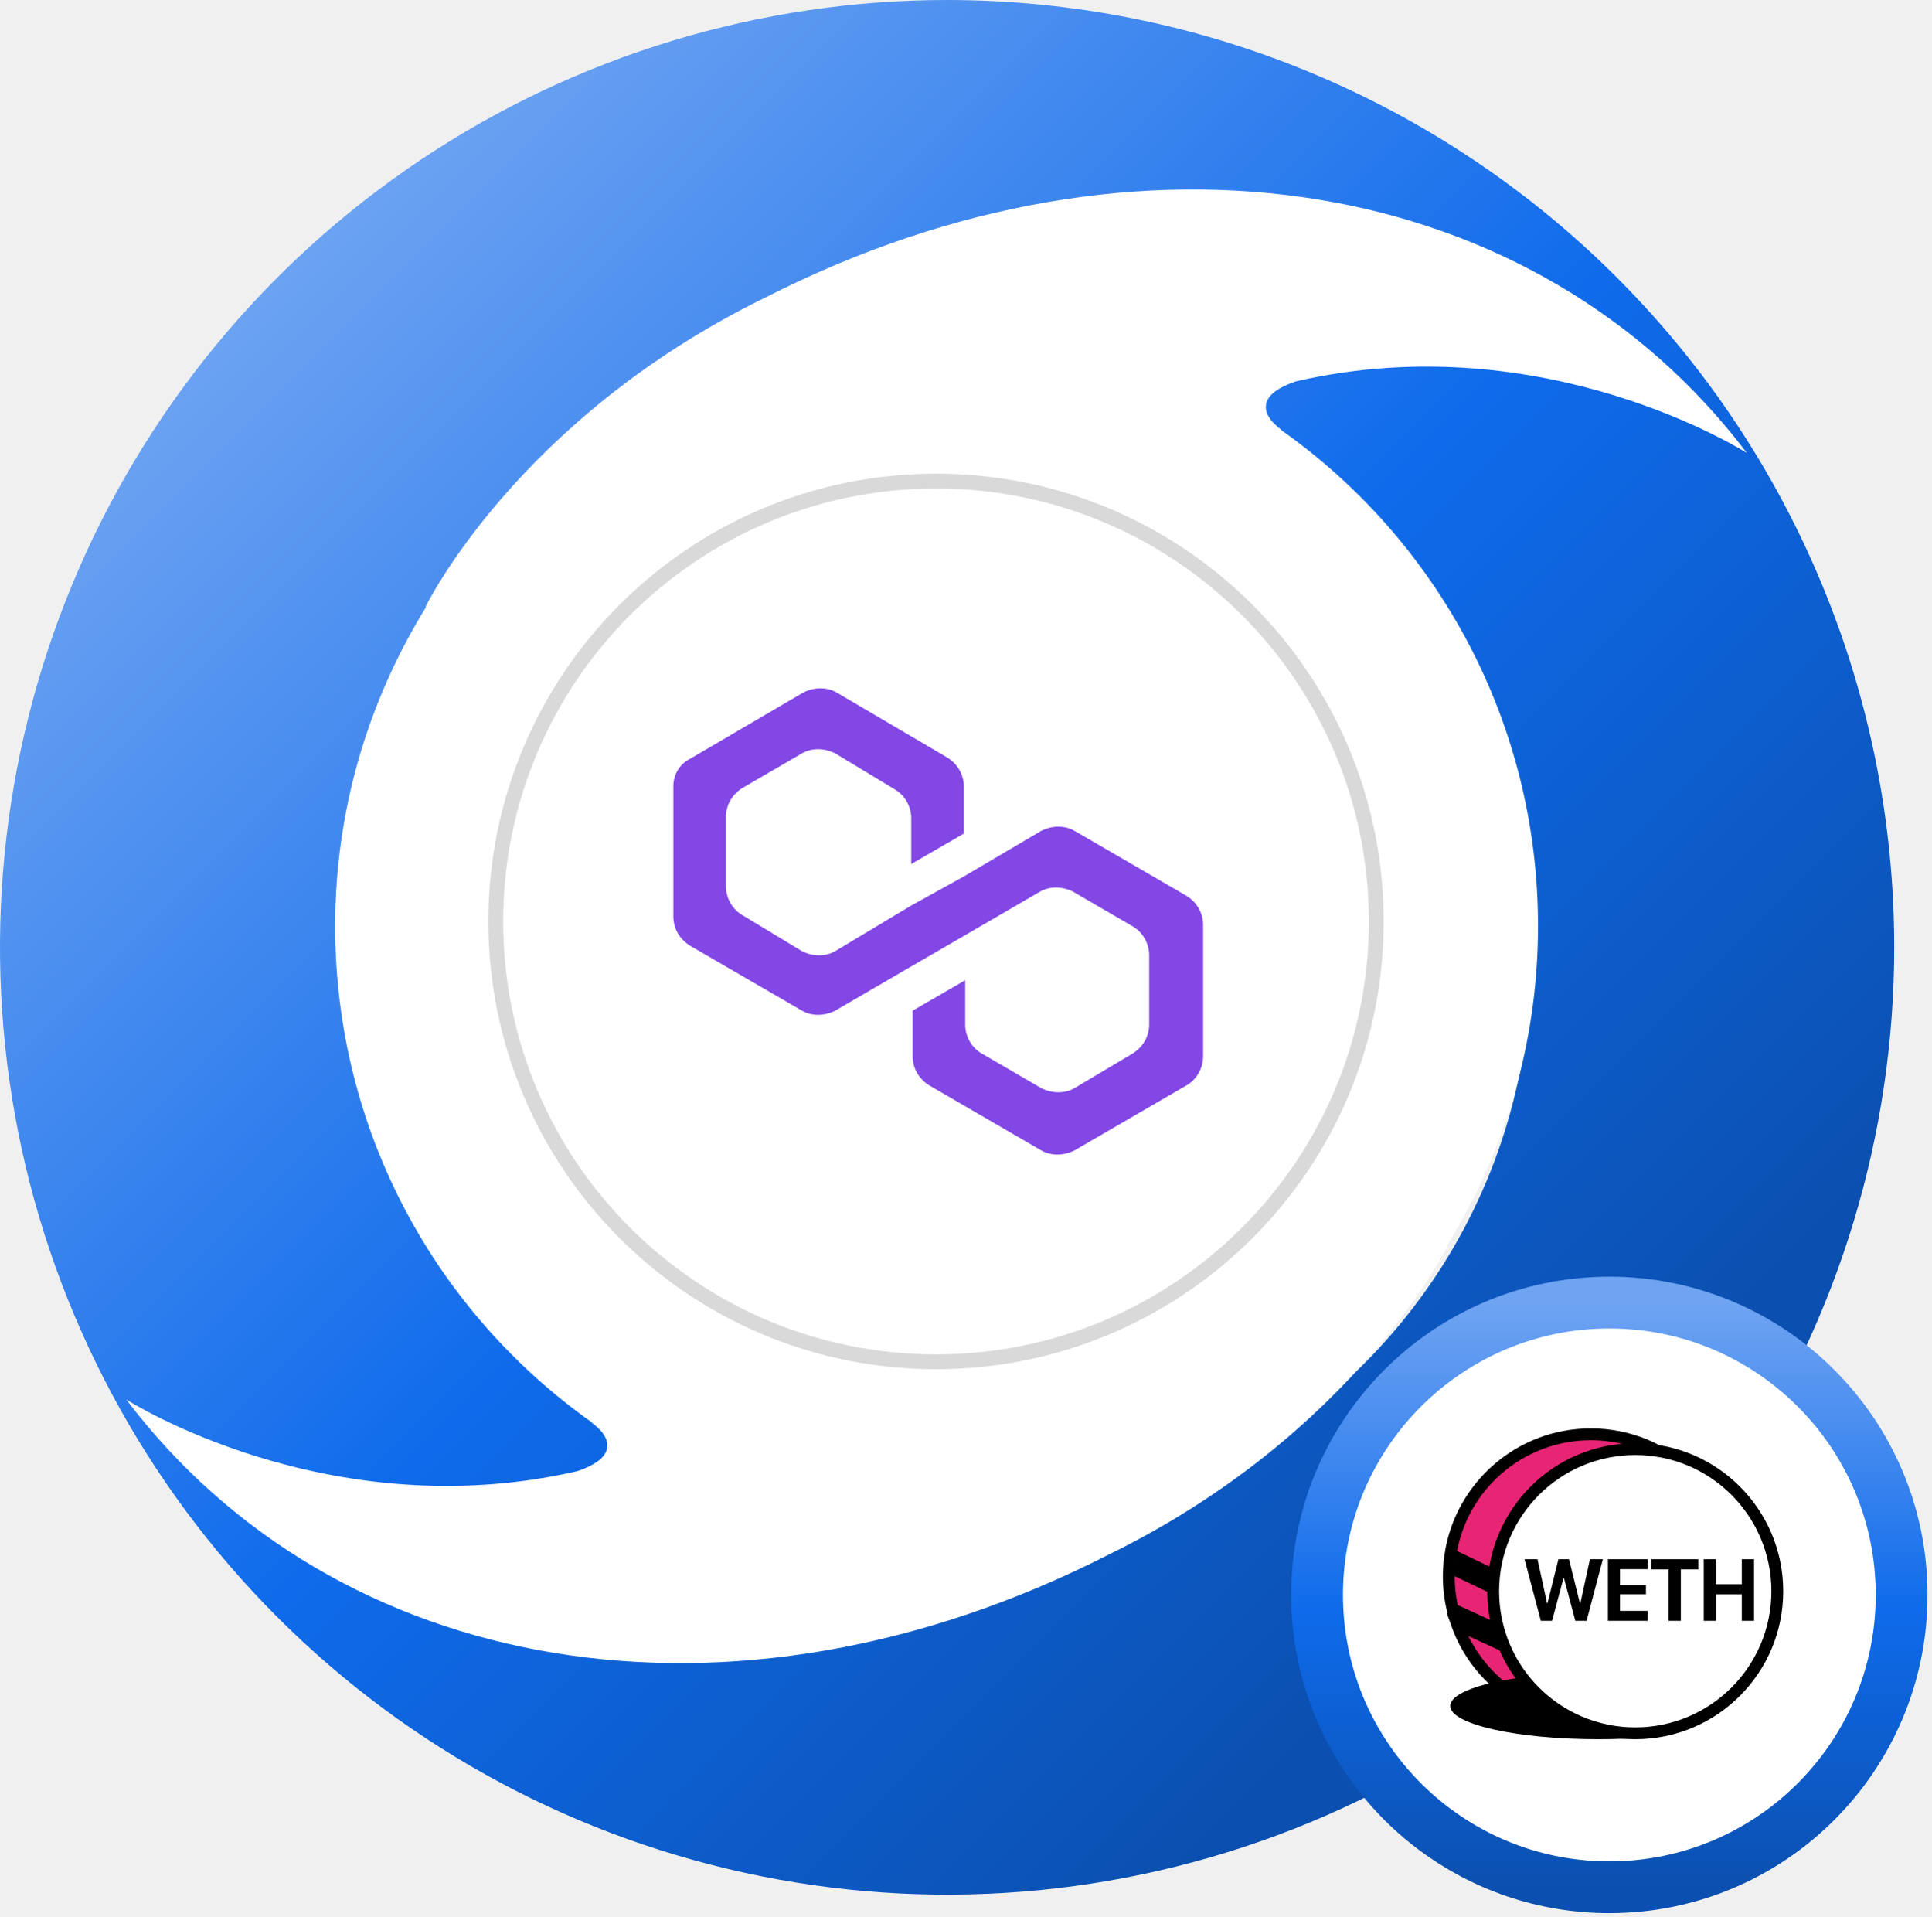
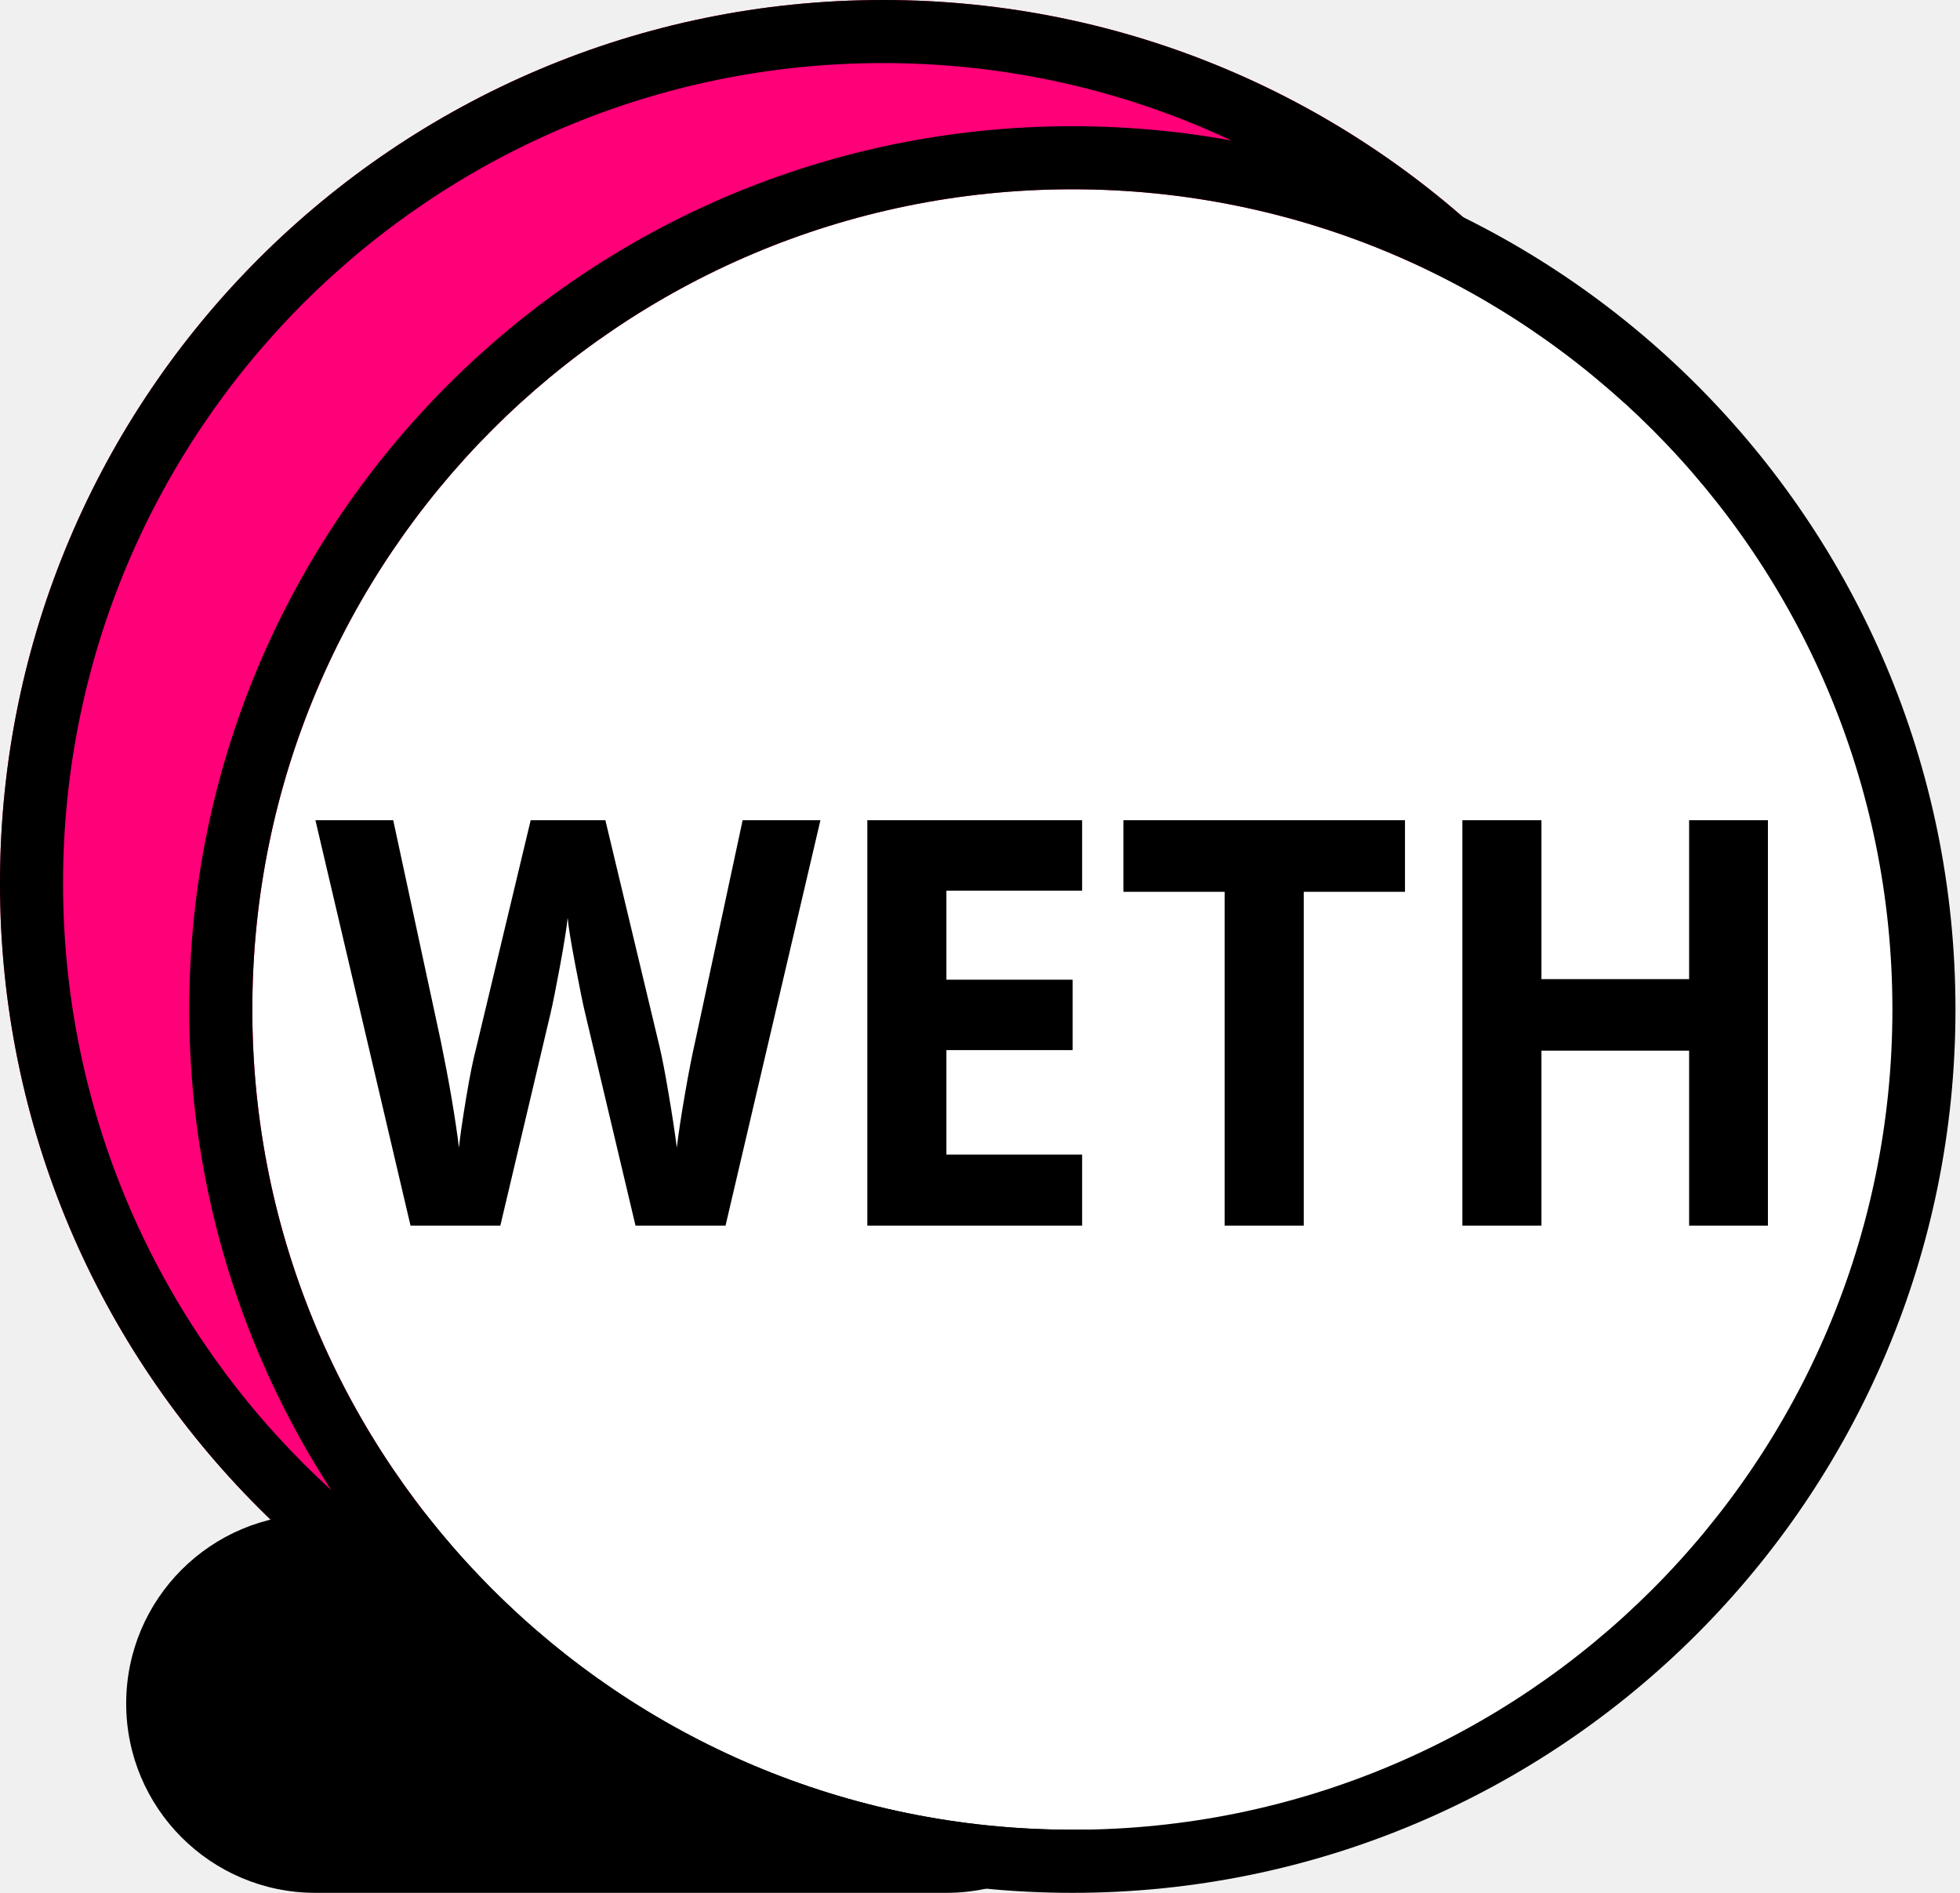
- <svg xmlns="http://www.w3.org/2000/svg" width="261" height="259" viewBox="0 0 261 259" fill="none">
-   <path d="M129.753 52.603C145.012 52.603 159.929 57.128 172.616 65.605C185.303 74.082 195.192 86.132 201.031 100.229C206.871 114.327 208.398 129.839 205.422 144.805C202.445 159.771 195.097 173.517 184.307 184.307C173.517 195.097 159.771 202.445 144.805 205.422C129.839 208.399 114.327 206.871 100.229 201.031C86.132 195.192 74.083 185.303 65.605 172.616C57.128 159.929 52.603 145.012 52.603 129.753C52.629 109.3 60.765 89.691 75.228 75.228C89.691 60.766 109.3 52.629 129.753 52.603ZM128 0C102.684 0 77.937 7.507 56.887 21.572C35.837 35.637 19.431 55.628 9.743 79.016C0.055 102.405 -2.479 128.142 2.46 152.972C7.398 177.801 19.589 200.608 37.49 218.51C55.392 236.411 78.199 248.602 103.029 253.54C127.858 258.479 153.595 255.944 176.984 246.257C200.372 236.568 220.363 220.163 234.428 199.113C248.493 178.063 256 153.316 256 128C256 94.052 242.514 61.495 218.51 37.49C194.505 13.486 161.948 0 128 0Z" fill="url(#paint0_linear_755_1991)" />
-   <path d="M173.145 58.102L173.179 58.067C170.582 56.161 170.668 54.428 171.923 53.233C173.024 52.176 175.175 51.517 175.175 51.517C208.891 43.772 236.089 61.204 236.089 61.204C207.859 23.948 154.446 14.175 103.285 40.271C69.775 56.698 57.492 82.015 57.492 82.015L57.596 81.998C49.837 94.543 45.296 109.307 45.296 125.145C45.296 152.904 59.041 177.389 80.01 192.204L79.976 192.239C82.573 194.128 82.487 195.878 81.232 197.074C80.131 198.131 77.981 198.789 77.981 198.789C44.246 206.535 17.066 189.103 17.066 189.103C45.296 226.376 98.71 236.131 149.87 210.035C183.38 193.608 195.68 168.274 195.68 168.274L195.56 168.292C203.318 155.746 207.859 140.982 207.859 125.127C207.859 97.385 194.115 72.9 173.145 58.102ZM94.162 126.028C94.162 107.55 109.074 92.558 127.454 92.558C145.833 92.558 160.745 107.55 160.745 126.028C160.745 144.523 145.833 159.515 127.454 159.515C109.057 159.515 94.162 144.541 94.162 126.028Z" fill="white" />
-   <path fill-rule="evenodd" clip-rule="evenodd" d="M217.5 255C239.315 255 257 237.315 257 215.5C257 193.685 239.315 176 217.5 176C195.685 176 178 193.685 178 215.5C178 227.598 183.439 238.426 192.005 245.672C192.583 246.16 193.174 246.632 193.779 247.087C200.384 252.055 208.598 255 217.5 255Z" fill="white" stroke="url(#paint1_linear_755_1991)" stroke-width="7" />
-   <path d="M195.842 211.717L203.154 215.221L203.846 213.779L196.028 210.031C197.455 200.837 205.406 193.8 215 193.8C225.604 193.8 234.2 202.396 234.2 213C234.2 223.604 225.604 232.2 215 232.2C206.668 232.2 199.575 226.893 196.918 219.473L206.166 223.727L206.834 222.273L196.314 217.434C195.978 216.012 195.8 214.527 195.8 213C195.8 212.569 195.814 212.141 195.842 211.717Z" fill="#E82574" stroke="black" stroke-width="1.6" />
-   <path d="M234 226C234 227.973 230.355 234.15 222.5 234.757C220.462 234.915 218.275 235 216 235C204.954 235 196 232.985 196 230.5C196 228.015 204.954 226 216 226C227.046 226 234 223.515 234 226Z" fill="black" />
-   <circle cx="221" cy="215" r="19.2" fill="white" stroke="black" stroke-width="1.6" />
-   <path d="M209.76 219L211.304 213.226H211.365L212.903 219H214.423L216.626 210.669H214.875L213.587 216.614H213.52L212.049 210.669H210.62L209.143 216.614H209.082L207.788 210.669H206.037L208.24 219H209.76ZM222.669 217.651H218.94V215.417H222.443V214.154H218.94V212.018H222.669V210.669H217.304V219H222.669V217.651ZM227.161 219V212.048H229.53V210.669H223.145V212.048H225.513V219H227.161ZM237.055 219V210.669H235.401V214.056H231.904V210.669H230.256V219H231.904V215.429H235.401V219H237.055Z" fill="black" />
-   <path d="M128.5 166C150.315 166 168 147.868 168 125.5C168 103.132 150.315 85 128.5 85C106.685 85 89 103.132 89 125.5C89 147.868 106.685 166 128.5 166Z" fill="white" />
-   <path d="M126.5 185C159.913 185 187 157.913 187 124.5C187 91.087 159.913 64 126.5 64C93.087 64 66 91.087 66 124.5C66 157.913 93.087 185 126.5 185Z" fill="white" />
-   <path d="M186 124.5C186 157.361 159.361 184 126.5 184C93.639 184 67 157.361 67 124.5C67 91.639 93.639 65 126.5 65C159.361 65 186 91.639 186 124.5Z" stroke="black" stroke-opacity="0.15" stroke-width="2" />
-   <path d="M145.214 112.255C143.905 111.507 142.223 111.507 140.727 112.255L130.258 118.424L123.154 122.35L112.872 128.519C111.564 129.267 109.881 129.267 108.386 128.519L100.347 123.659C99.039 122.911 98.104 121.415 98.104 119.733V110.386C98.104 108.89 98.852 107.395 100.347 106.46L108.386 101.786C109.694 101.039 111.377 101.039 112.872 101.786L120.911 106.647C122.22 107.395 123.154 108.89 123.154 110.573V116.742L130.258 112.629V106.273C130.258 104.777 129.51 103.282 128.015 102.347L113.059 93.561C111.751 92.813 110.068 92.813 108.573 93.561L93.243 102.534C91.748 103.282 91 104.777 91 106.273V123.846C91 125.341 91.748 126.837 93.243 127.772L108.386 136.558C109.694 137.306 111.377 137.306 112.872 136.558L123.154 130.576L130.258 126.463L140.54 120.481C141.849 119.733 143.531 119.733 145.027 120.481L153.065 125.154C154.374 125.902 155.309 127.398 155.309 129.08V138.427C155.309 139.923 154.561 141.418 153.065 142.353L145.214 147.027C143.905 147.774 142.223 147.774 140.727 147.027L132.688 142.353C131.38 141.605 130.445 140.11 130.445 138.427V132.445L123.341 136.558V142.727C123.341 144.223 124.089 145.718 125.585 146.653L140.727 155.439C142.036 156.187 143.718 156.187 145.214 155.439L160.356 146.653C161.665 145.905 162.599 144.409 162.599 142.727V124.967C162.599 123.472 161.852 121.976 160.356 121.042L145.214 112.255Z" fill="#8247E5" />
-   <defs>
-     <linearGradient id="paint0_linear_755_1991" x1="206.584" y1="206.584" x2="34.56" y2="34.56" gradientUnits="userSpaceOnUse">
-       <stop offset="0.001" stop-color="#0B50B0" />
-       <stop offset="0.463" stop-color="#0F6BEB" />
-       <stop offset="1" stop-color="#6FA4F2" />
-     </linearGradient>
-     <linearGradient id="paint1_linear_755_1991" x1="217.5" y1="176" x2="217.5" y2="255" gradientUnits="userSpaceOnUse">
-       <stop stop-color="#6FA4F2" />
-       <stop offset="0.524" stop-color="#0F6BEB" />
-       <stop offset="1" stop-color="#0B50B0" />
-     </linearGradient>
-   </defs>
+ <svg xmlns="http://www.w3.org/2000/svg" width="29px" height="28px" viewBox="0 0 29 28" version="1.1">
+   <defs />
+   <g id="Wallet" stroke="none" stroke-width="1" fill="none" fill-rule="evenodd">
+     <g id="All-Tokens" transform="translate(-218, -425)">
+       <g id="Group-2" transform="translate(218, 425)">
+         <circle id="Oval-2" fill="#FF0079" fill-rule="nonzero" cx="13.067" cy="13.067" r="13.067" />
+         <rect id="Rectangle-2" fill="#000000" fill-rule="nonzero" x="1.867" y="22.4" width="14.933" height="5.6" rx="2.8" />
+         <path d="M13.067,26.133 C5.85,26.133 0,20.283 0,13.067 C0,5.85 5.85,0 13.067,0 C20.283,0 26.133,5.85 26.133,13.067 C26.133,20.283 20.283,26.133 13.067,26.133 Z M13.067,25.2 C19.768,25.2 25.2,19.768 25.2,13.067 C25.2,6.366 19.768,0.933 13.067,0.933 C6.366,0.933 0.933,6.366 0.933,13.067 C0.933,19.768 6.366,25.2 13.067,25.2 Z" id="Path" fill="#000000" fill-rule="nonzero" />
+         <circle id="Oval-2" fill="#FFFFFF" fill-rule="nonzero" cx="15.867" cy="14.933" r="12.133" />
+         <path d="M15.867,28 C8.65,28 2.8,22.15 2.8,14.933 C2.8,7.717 8.65,1.867 15.867,1.867 C23.083,1.867 28.933,7.717 28.933,14.933 C28.933,22.15 23.083,28 15.867,28 Z M15.867,27.067 C22.568,27.067 28,21.634 28,14.933 C28,8.232 22.568,2.8 15.867,2.8 C9.166,2.8 3.733,8.232 3.733,14.933 C3.733,21.634 9.166,27.067 15.867,27.067 Z" id="Path" fill="#000000" fill-rule="nonzero" />
+         <path d="M10.735,18.13 L9.403,18.13 L8.656,14.98 C8.628,14.868 8.581,14.636 8.514,14.285 C8.447,13.933 8.409,13.697 8.399,13.577 C8.384,13.725 8.346,13.962 8.286,14.289 C8.225,14.615 8.179,14.849 8.146,14.988 L7.403,18.13 L6.074,18.13 L4.667,12.133 L5.818,12.133 L6.523,15.406 C6.647,16.011 6.736,16.534 6.791,16.977 C6.806,16.821 6.841,16.58 6.895,16.253 C6.949,15.927 7,15.673 7.048,15.493 L7.852,12.133 L8.957,12.133 L9.761,15.493 C9.797,15.643 9.841,15.873 9.893,16.182 C9.946,16.491 9.986,16.756 10.014,16.977 C10.039,16.764 10.08,16.498 10.135,16.18 C10.19,15.861 10.241,15.603 10.286,15.406 L10.988,12.133 L12.139,12.133 L10.735,18.13 Z M16.011,18.13 L12.833,18.13 L12.833,12.133 L16.011,12.133 L16.011,13.175 L14.003,13.175 L14.003,14.492 L15.871,14.492 L15.871,15.534 L14.003,15.534 L14.003,17.08 L16.011,17.08 L16.011,18.13 Z M19.29,18.13 L18.12,18.13 L18.12,13.192 L16.622,13.192 L16.622,12.133 L20.788,12.133 L20.788,13.192 L19.29,13.192 L19.29,18.13 Z M26.158,18.13 L24.992,18.13 L24.992,15.542 L22.807,15.542 L22.807,18.13 L21.637,18.13 L21.637,12.133 L22.807,12.133 L22.807,14.484 L24.992,14.484 L24.992,12.133 L26.158,12.133 L26.158,18.13 Z" id="WETH" fill="#000000" />
+       </g>
+     </g>
+   </g>
</svg>
